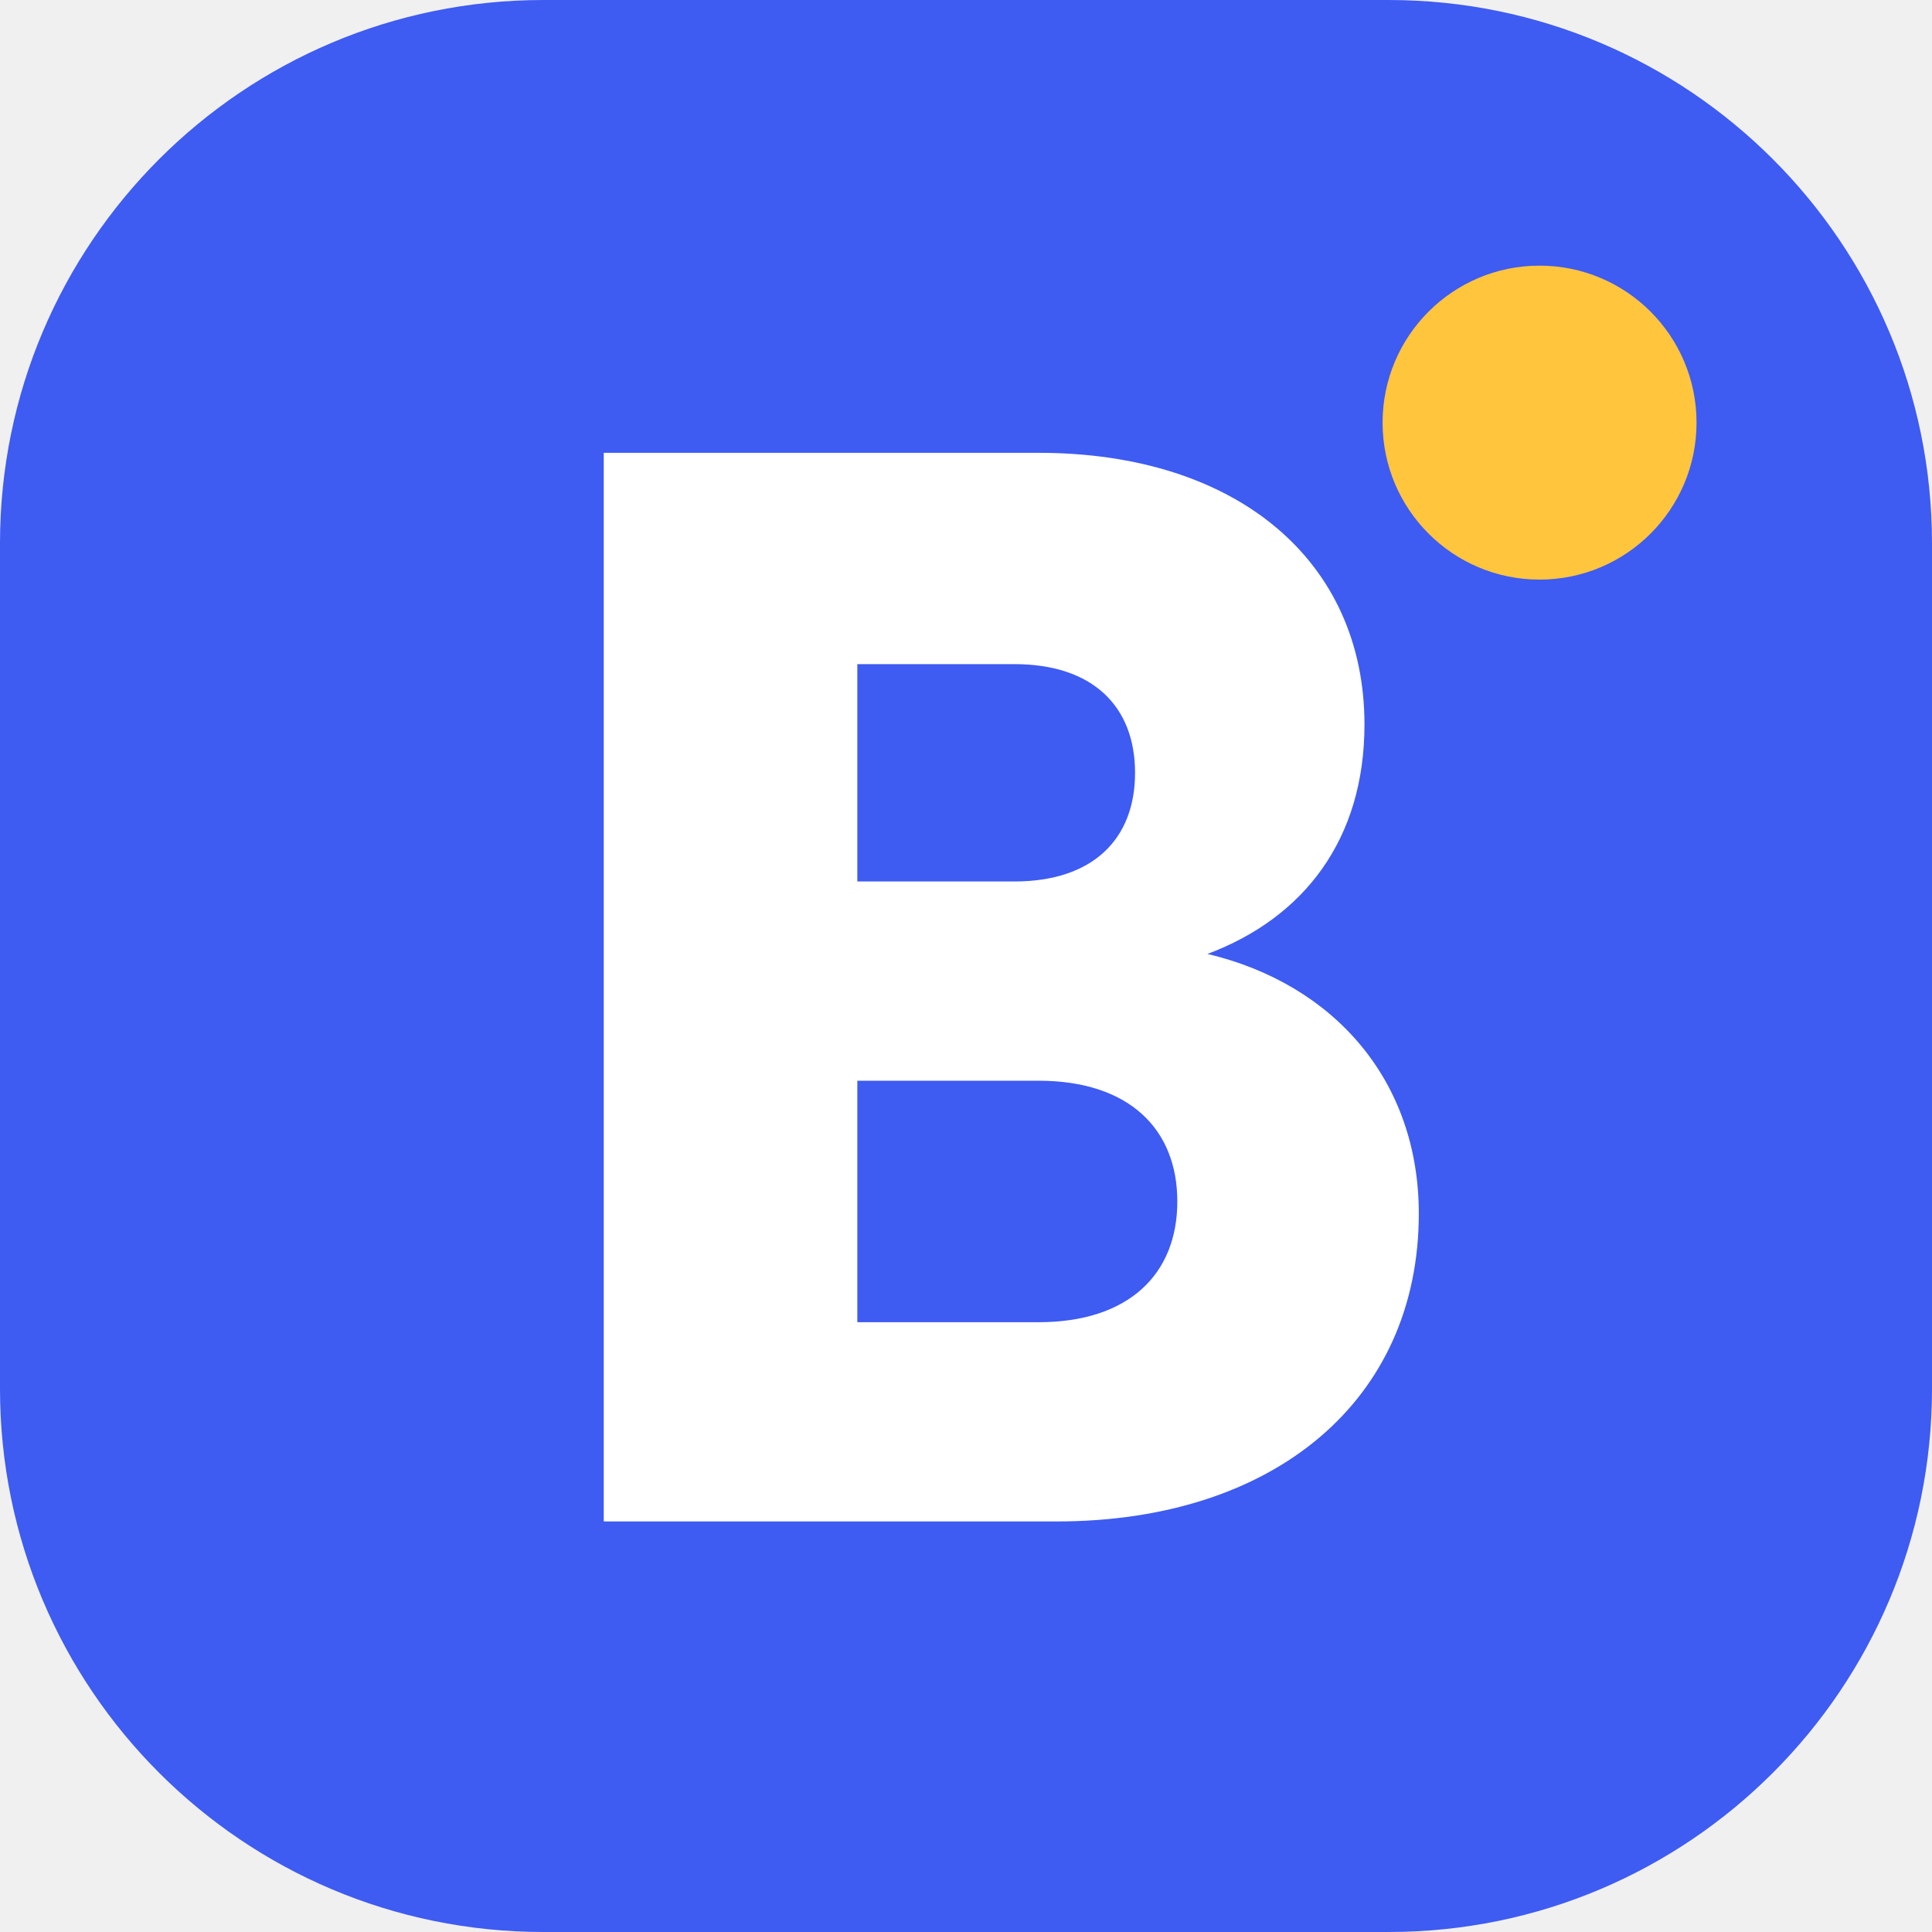
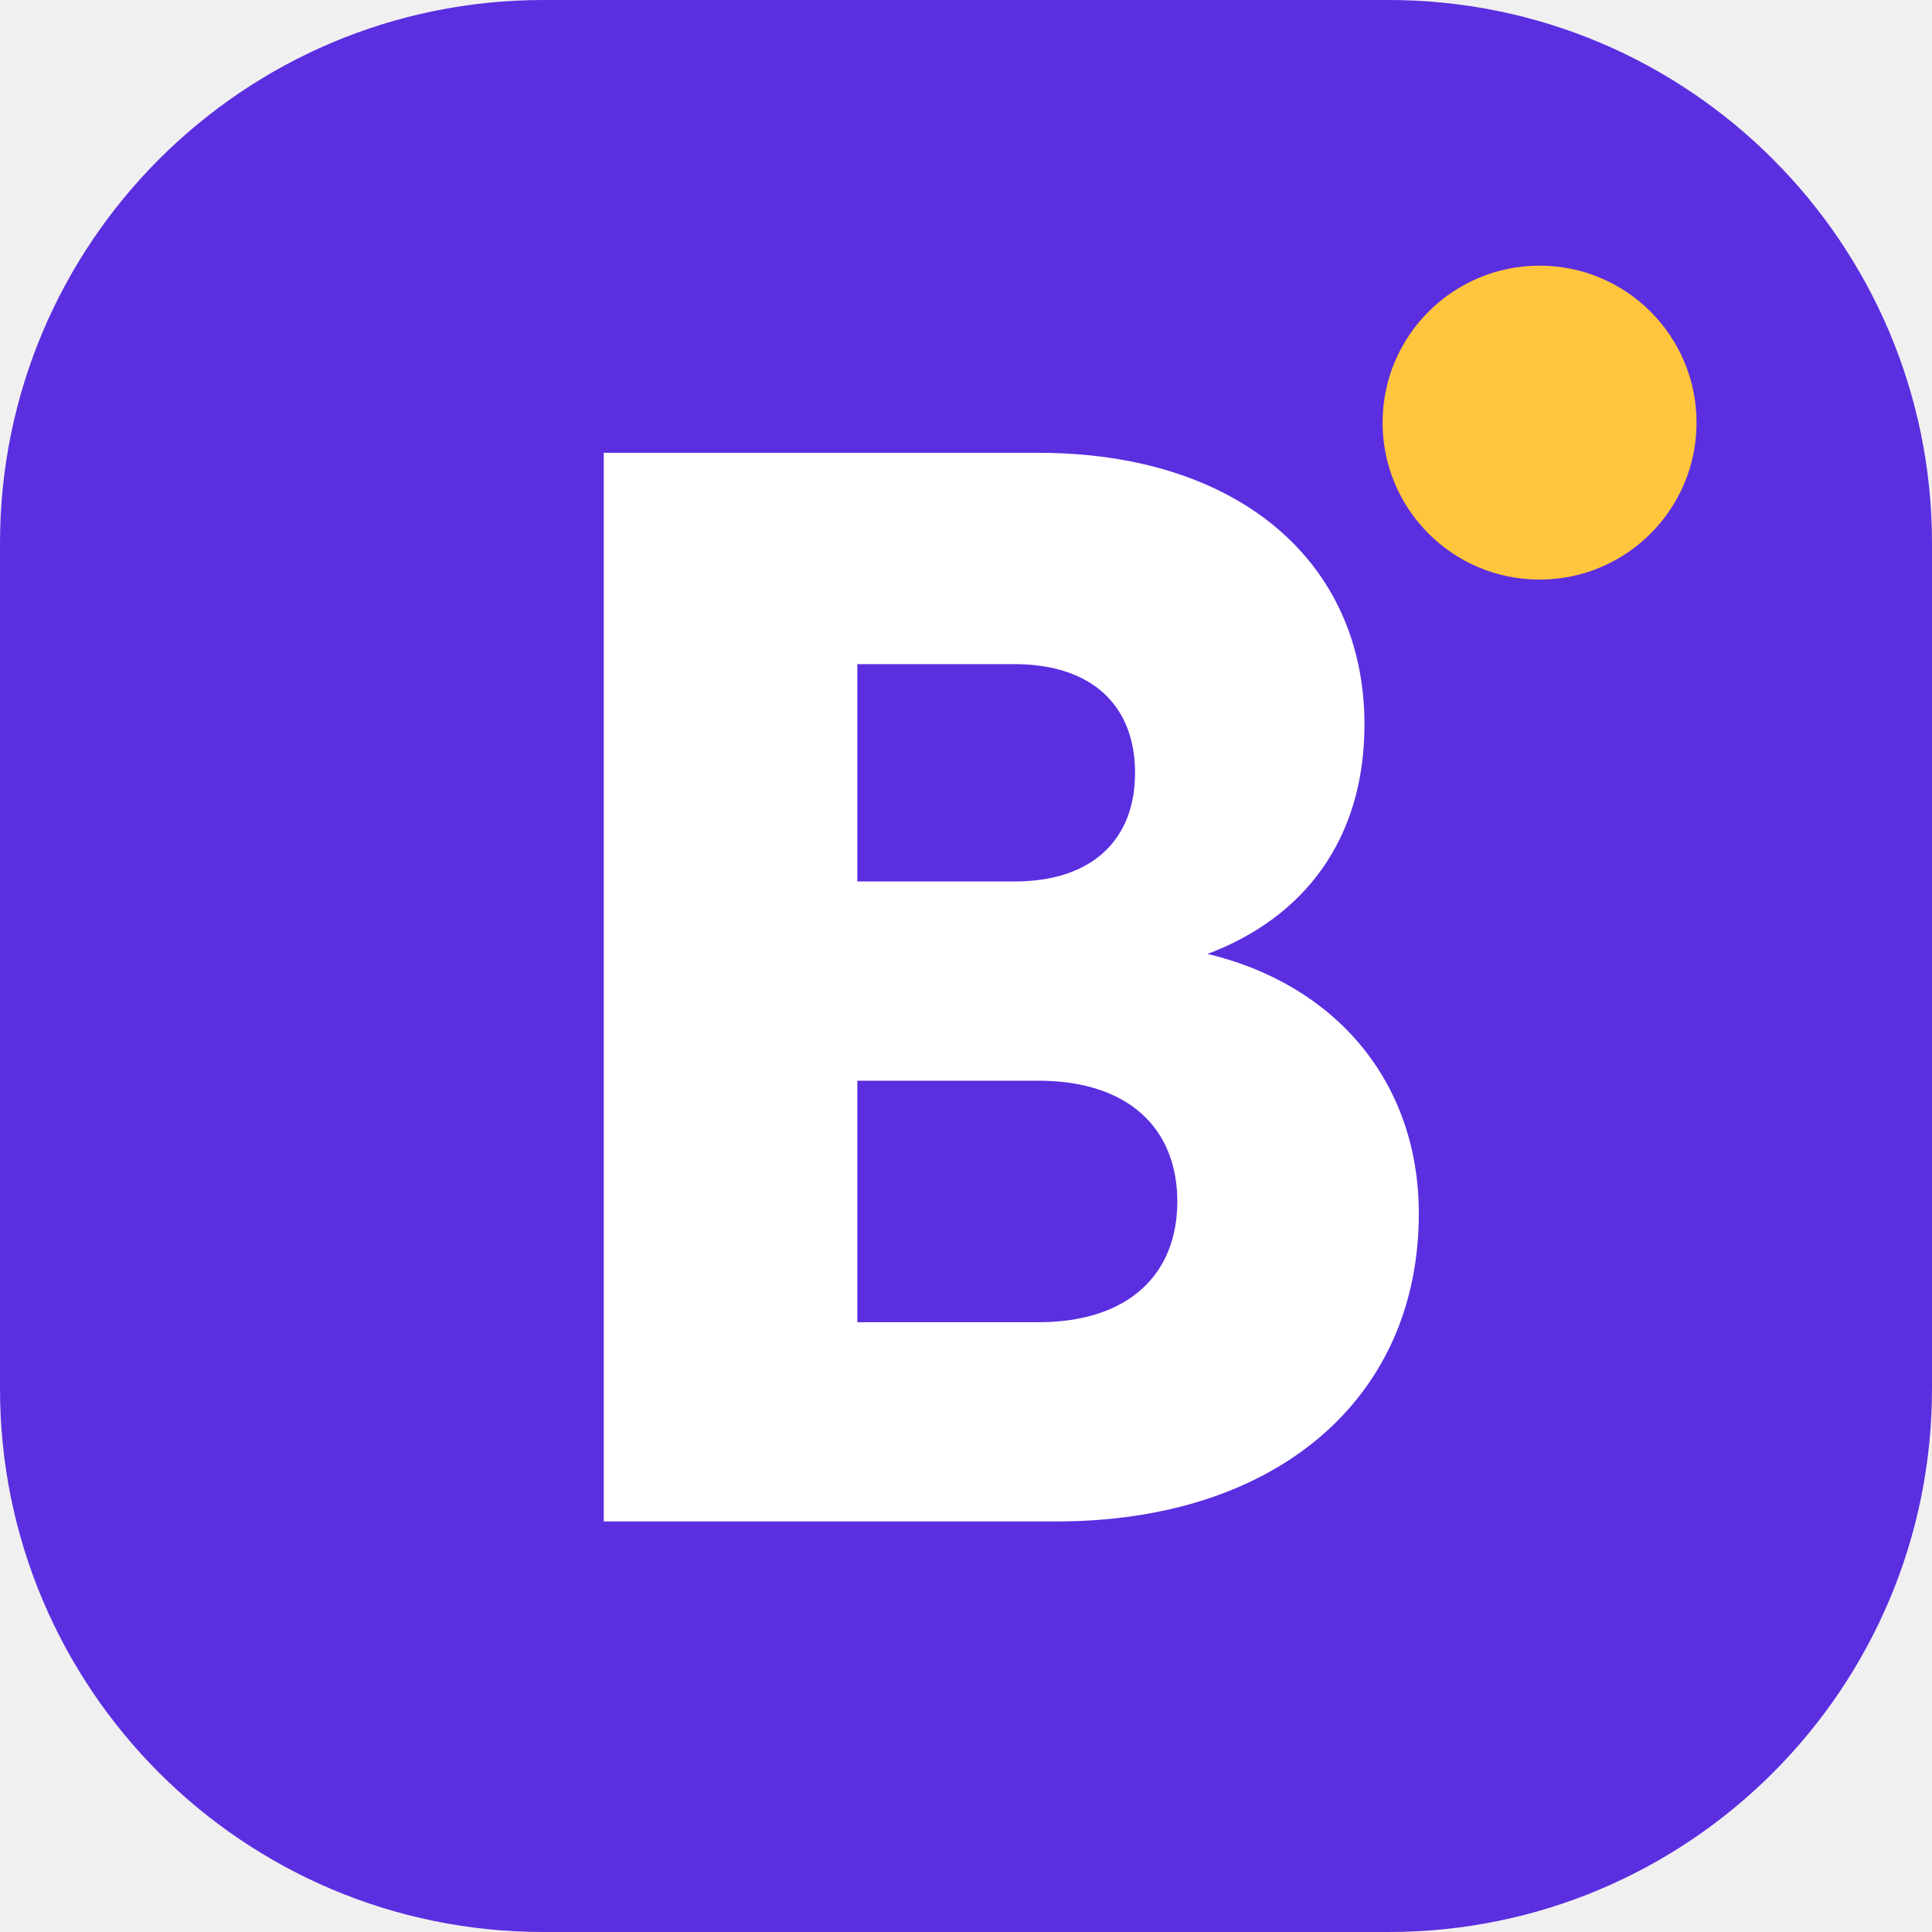
<svg xmlns="http://www.w3.org/2000/svg" viewBox="0 0 32 32">
-   <rect width="32" height="32" rx="9" fill="#3E5BF2" />
+   <rect width="32" height="32" rx="9" fill="#5B2EE0" />
  <path d="M10 7.5h7.2c3.3 0 5.4 1.8 5.4 4.5 0 1.9-1 3.2-2.6 3.8 2.1.5 3.5 2.1 3.5 4.3 0 3.1-2.4 5.1-6 5.1H10z" fill="#fff" />
-   <path d="M14.2 11v3.6h2.6c1.3 0 2-.7 2-1.8s-.7-1.8-2-1.8zm0 6.9v4h3c1.5 0 2.3-.8 2.3-2s-.8-2-2.3-2z" fill="#3E5BF2" />
+   <path d="M14.2 11v3.6h2.6c1.3 0 2-.7 2-1.8s-.7-1.8-2-1.8zm0 6.9v4h3c1.5 0 2.3-.8 2.3-2s-.8-2-2.3-2z" fill="#5B2EE0" />
  <circle cx="25.5" cy="7" r="2.6" fill="#FFC53D" />
</svg>
